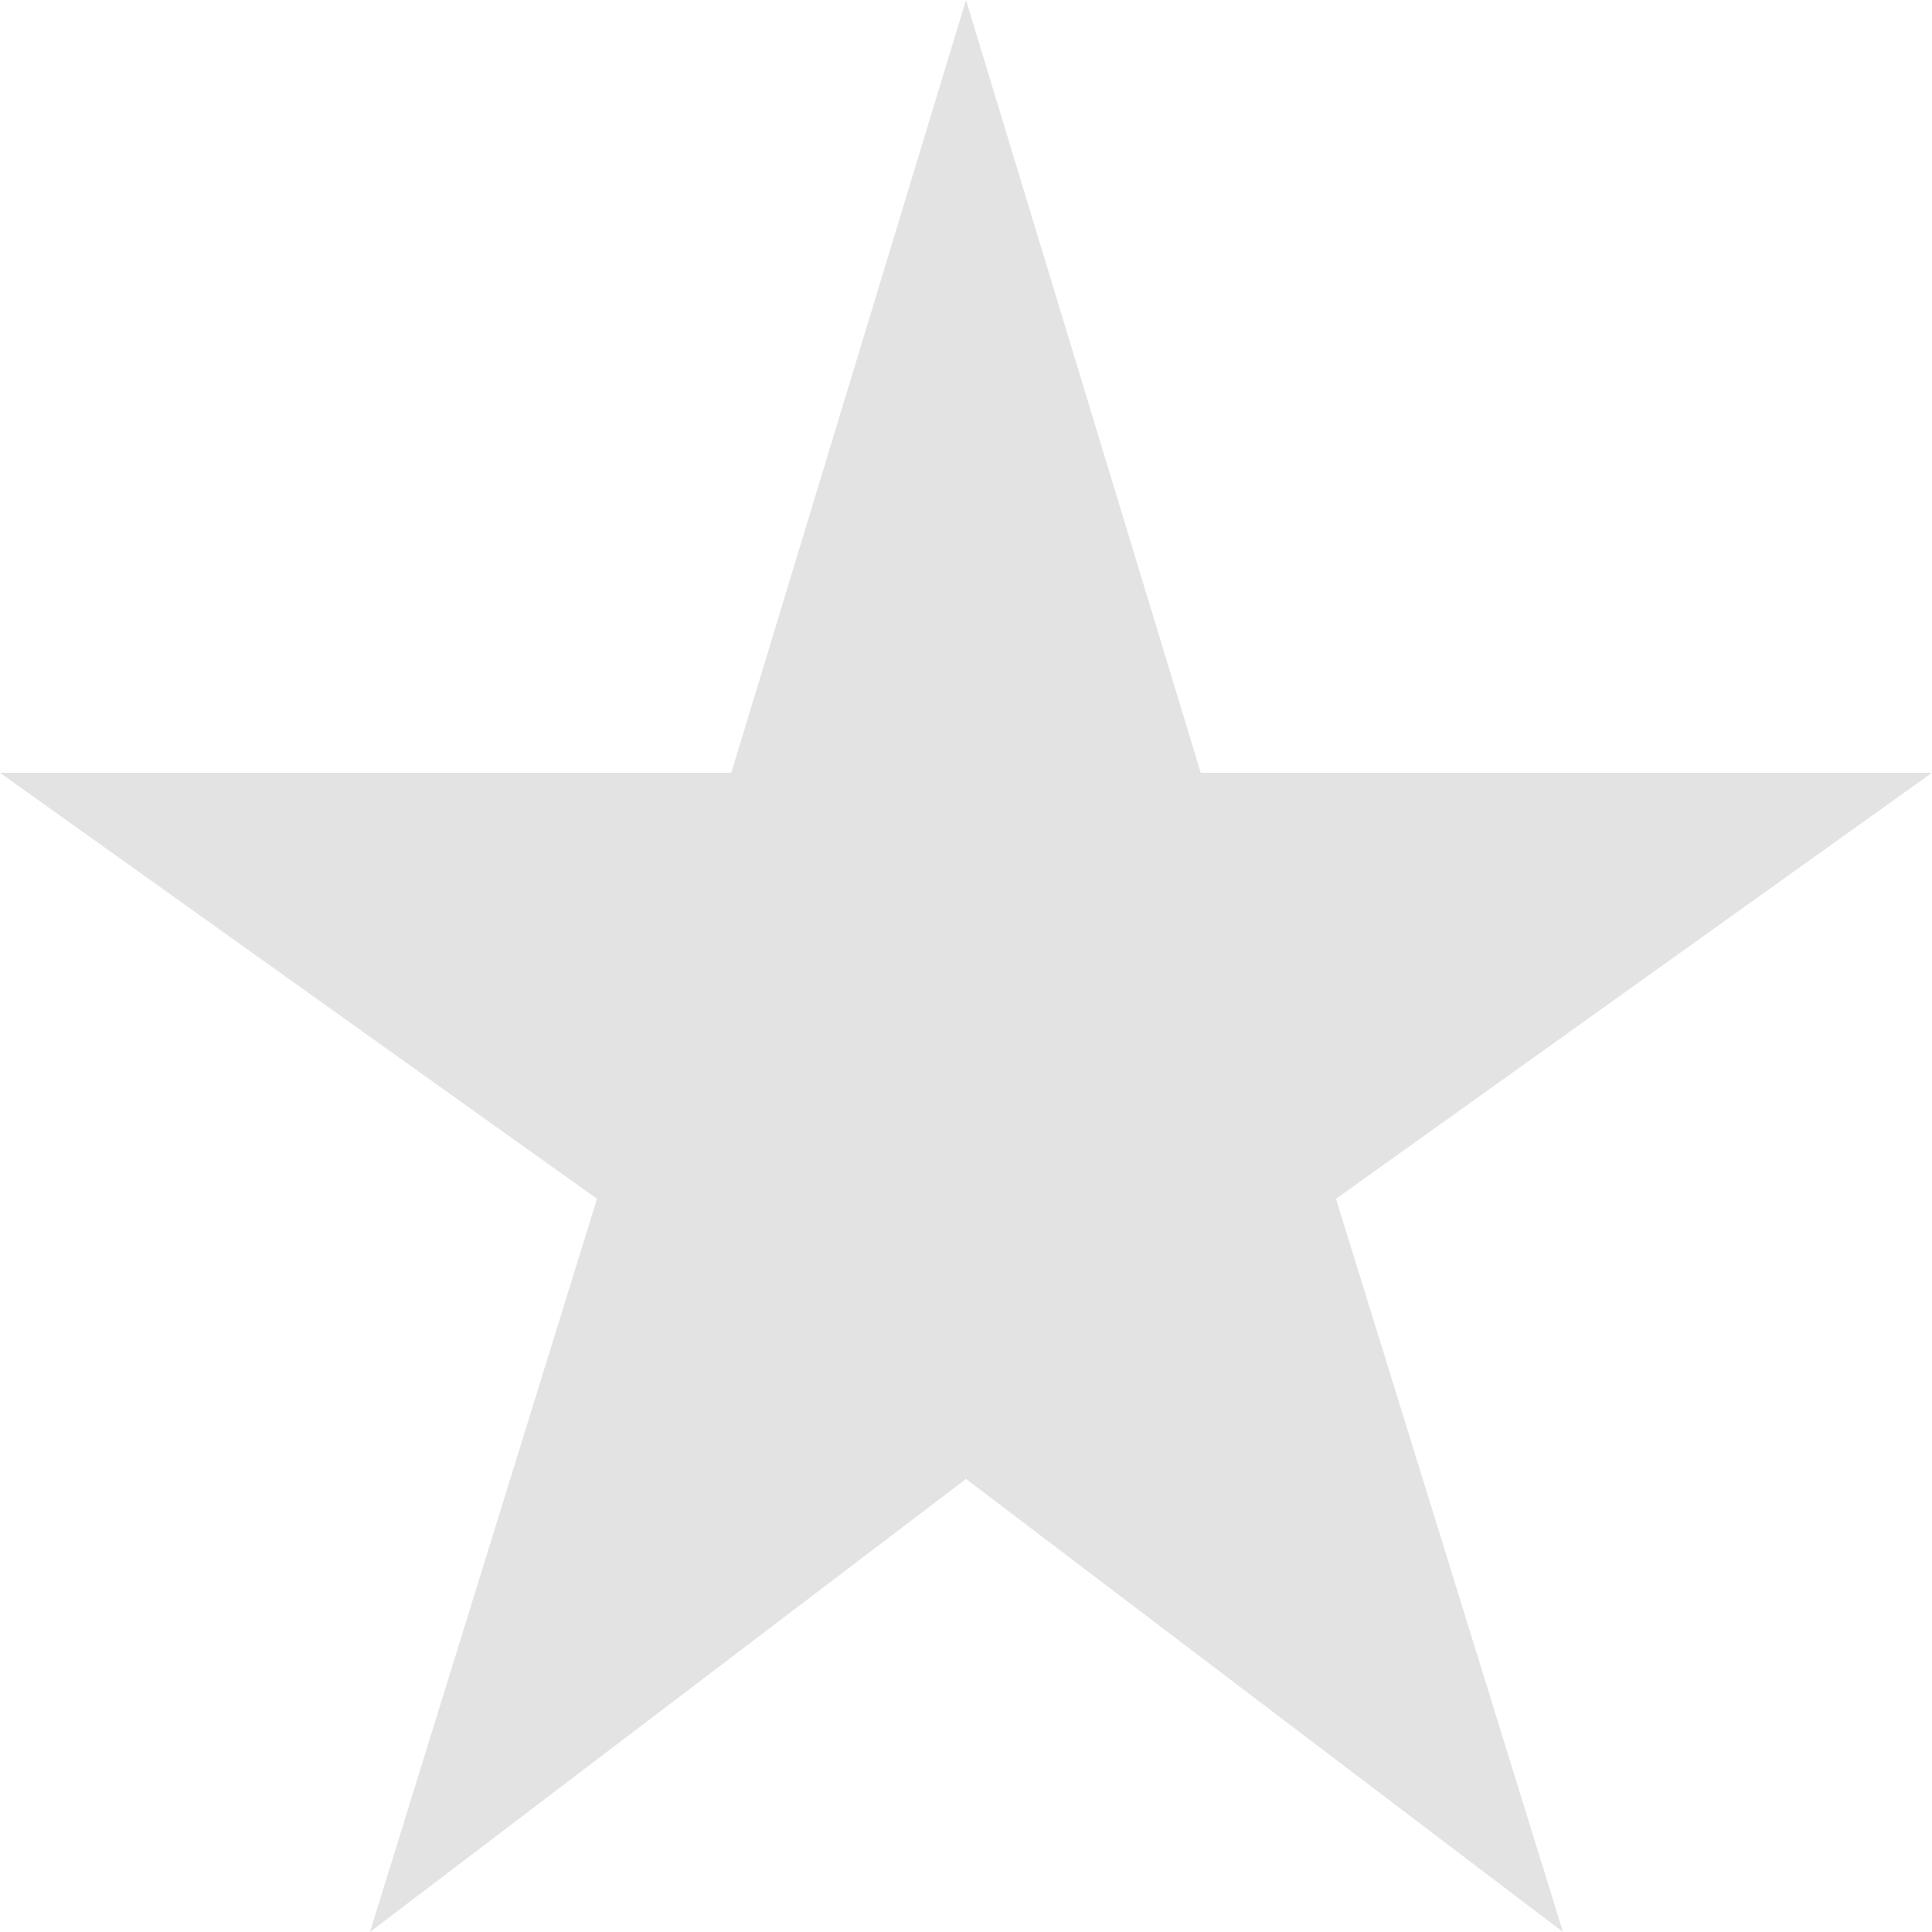
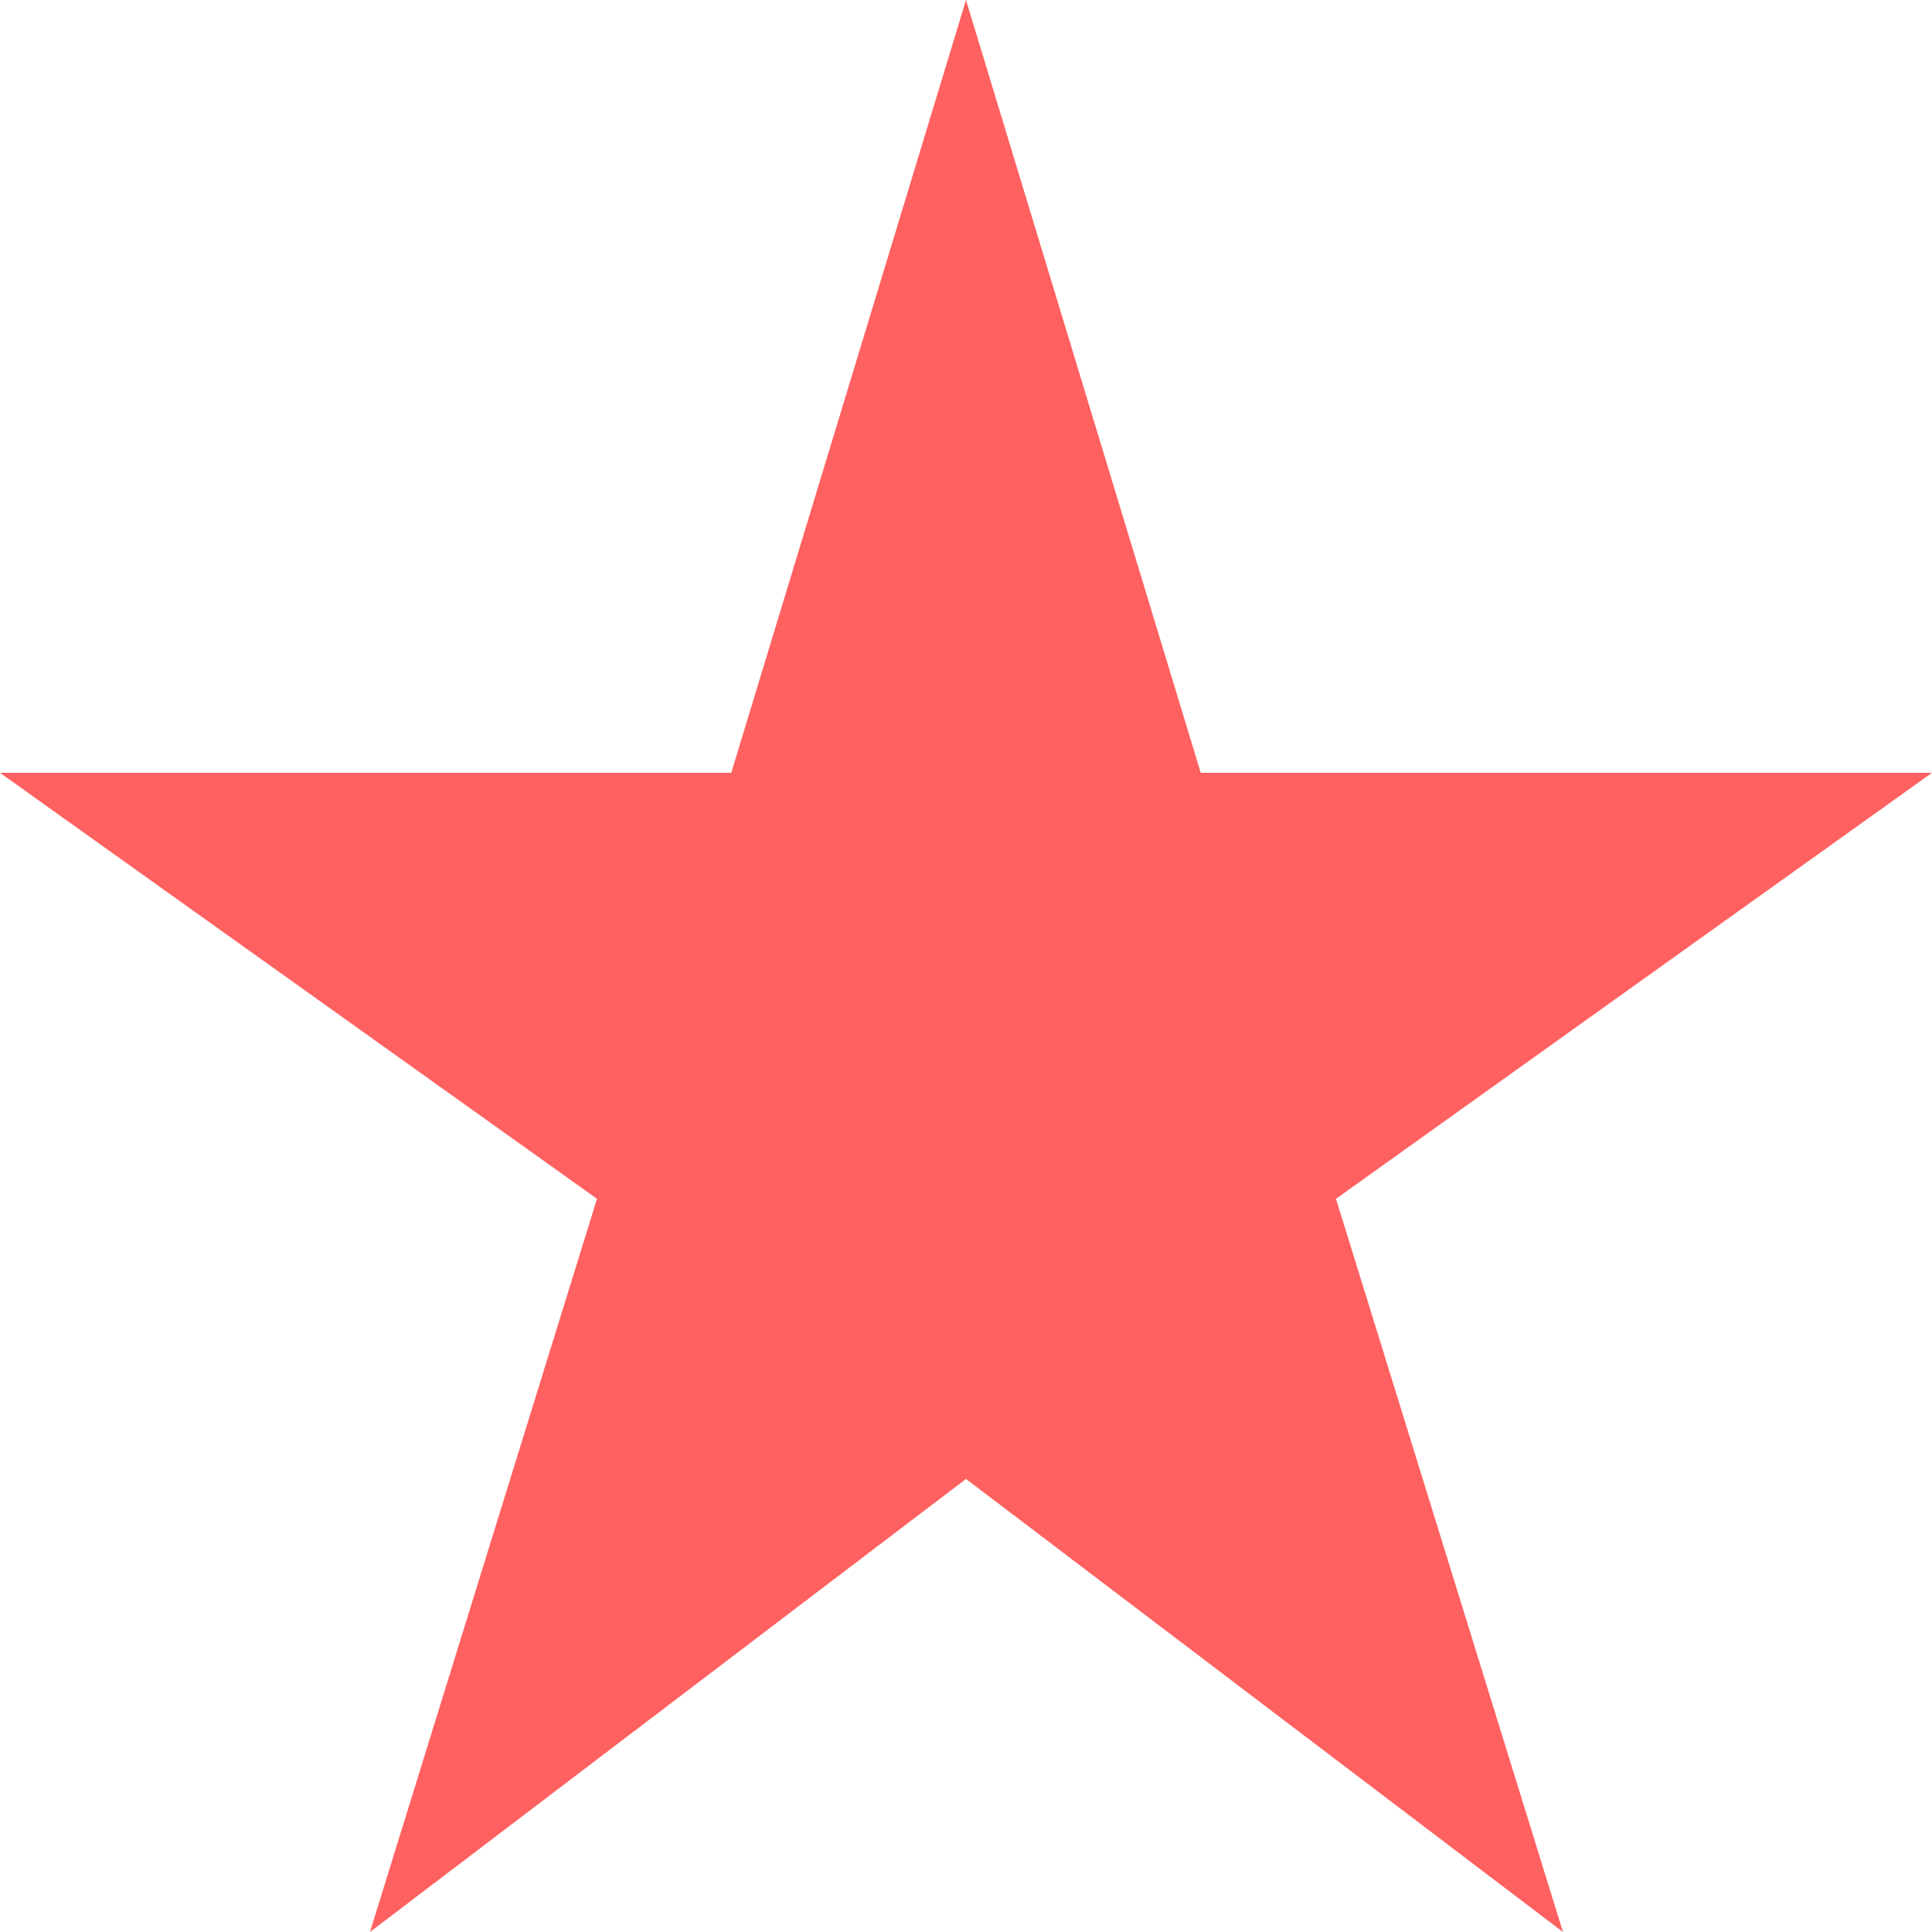
<svg xmlns="http://www.w3.org/2000/svg" width="30" height="30" viewBox="0 0 30 30" fill="none">
-   <path d="M18.645 12L15 0L11.355 12H0L9.27 18.615L5.745 30L15 22.965L24.27 30L20.745 18.615L30 12H18.645Z" fill="#E3E3E3" />
+   <path d="M18.645 12L15 0L11.355 12H0L9.27 18.615L5.745 30L15 22.965L24.27 30L20.745 18.615L30 12H18.645Z" fill="#FF6060" />
</svg>
